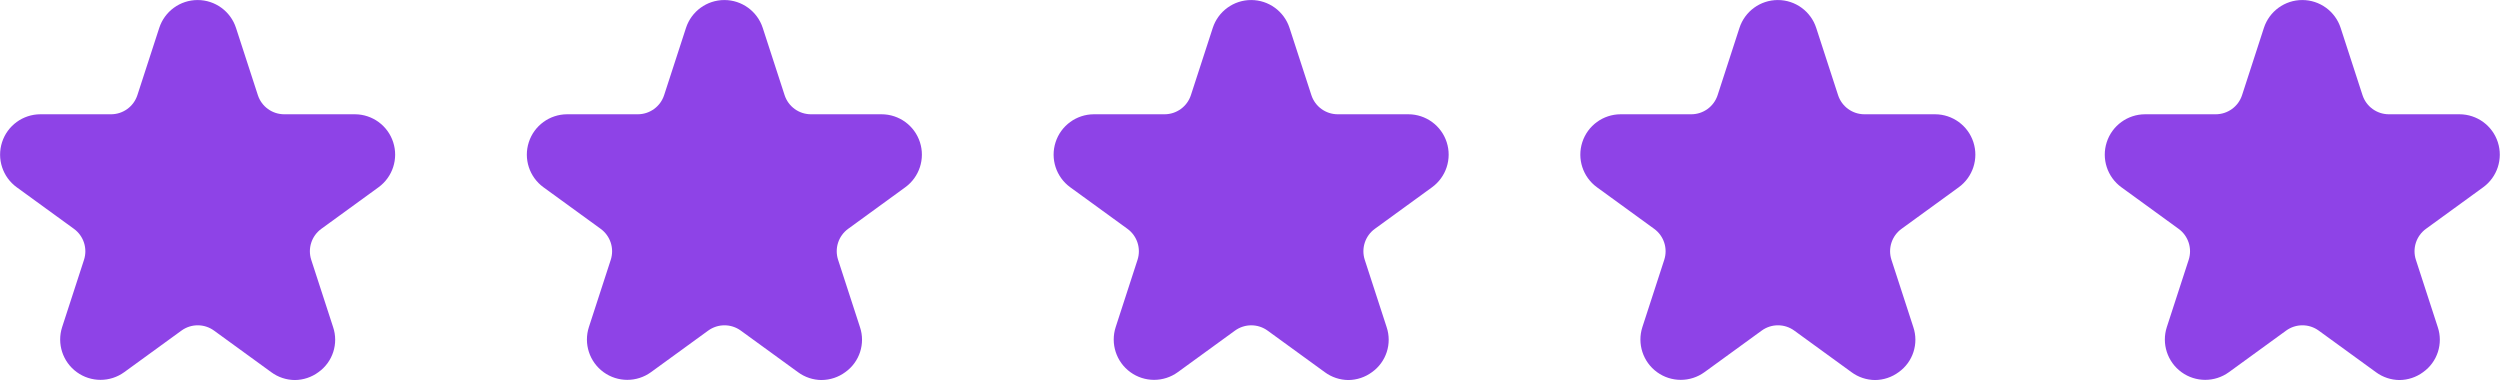
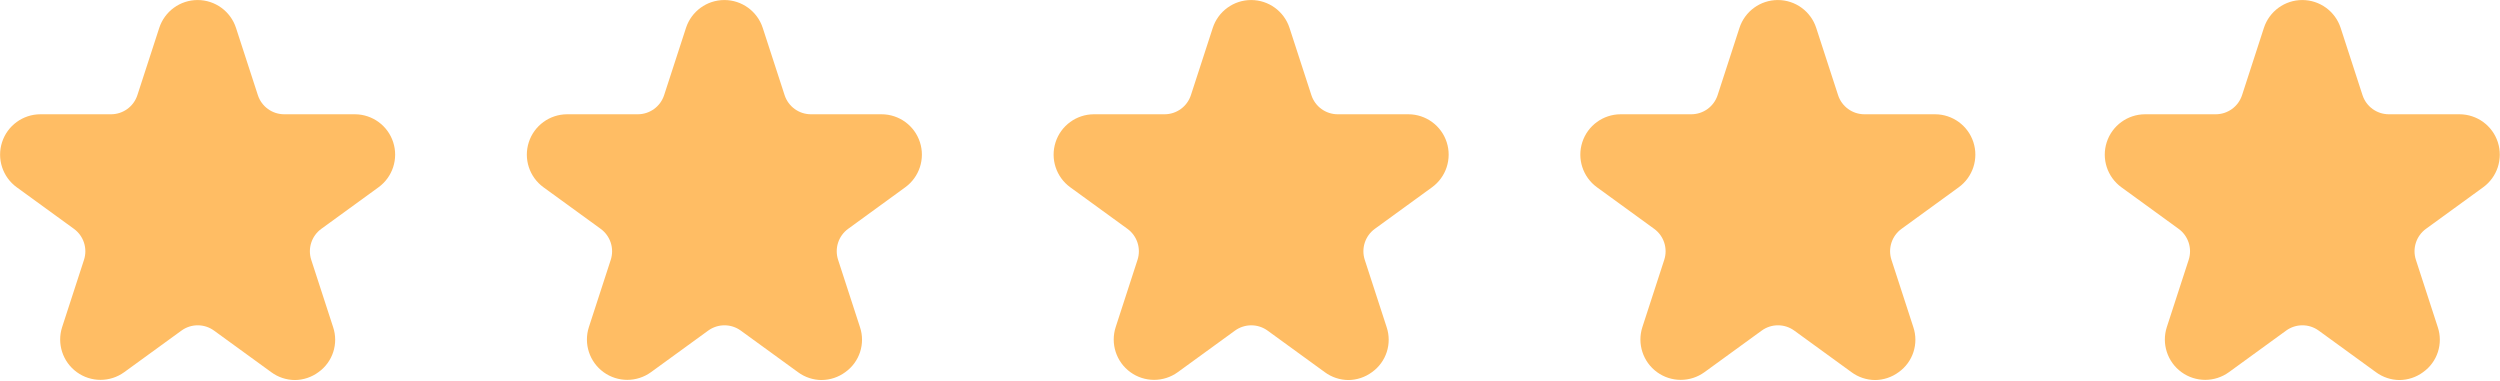
<svg xmlns="http://www.w3.org/2000/svg" width="95.34" height="14.493" viewBox="0 0 95.34 14.493">
  <g id="_5.0" data-name="5.0" transform="translate(-83.852 -207.988)">
-     <path id="パス_184" data-name="パス 184" d="M374.477,603.392a1.533,1.533,0,0,1-.9-.3l-2.18-1.584a1.056,1.056,0,0,0-1.246,0l-2.18,1.584a1.539,1.539,0,0,1-2.368-1.72l.833-2.562a1.058,1.058,0,0,0-.385-1.185l-2.18-1.584a1.539,1.539,0,0,1,.9-2.784h2.694a1.057,1.057,0,0,0,1.008-.732l.833-2.562a1.539,1.539,0,0,1,2.927,0l.833,2.562a1.057,1.057,0,0,0,1.008.732h2.694a1.539,1.539,0,0,1,.9,2.784l-2.18,1.584a1.058,1.058,0,0,0-.385,1.185l.833,2.562a1.516,1.516,0,0,1-.559,1.72,1.534,1.534,0,0,1-.9.3Z" transform="translate(-279.381 -380.911)" fill="#8e43e7" />
-     <path id="パス_185" data-name="パス 185" d="M430.985,603.392a1.533,1.533,0,0,1-.9-.3l-2.18-1.584a1.057,1.057,0,0,0-1.246,0l-2.18,1.584a1.539,1.539,0,0,1-2.368-1.72l.833-2.562a1.058,1.058,0,0,0-.385-1.185l-2.18-1.584a1.539,1.539,0,0,1,.9-2.784h2.694a1.057,1.057,0,0,0,1.008-.732l.833-2.562a1.539,1.539,0,0,1,2.927,0l.833,2.562a1.057,1.057,0,0,0,1.008.732h2.694a1.539,1.539,0,0,1,.9,2.784L432,597.624a1.057,1.057,0,0,0-.385,1.185l.833,2.562a1.516,1.516,0,0,1-.559,1.72,1.535,1.535,0,0,1-.9.3Z" transform="translate(-315.801 -380.911)" fill="#8e43e7" />
-     <path id="パス_186" data-name="パス 186" d="M487.494,603.392a1.533,1.533,0,0,1-.9-.3l-2.18-1.584a1.059,1.059,0,0,0-1.246,0l-2.18,1.584a1.539,1.539,0,0,1-2.368-1.72l.832-2.562a1.058,1.058,0,0,0-.385-1.185l-2.18-1.584a1.539,1.539,0,0,1,.9-2.784h2.694a1.057,1.057,0,0,0,1.008-.732l.833-2.562a1.539,1.539,0,0,1,2.927,0l.833,2.562a1.057,1.057,0,0,0,1.008.732h2.694a1.539,1.539,0,0,1,.9,2.784l-2.18,1.584a1.058,1.058,0,0,0-.385,1.185l.833,2.562a1.516,1.516,0,0,1-.559,1.72A1.535,1.535,0,0,1,487.494,603.392Z" transform="translate(-352.22 -380.911)" fill="#8e43e7" />
-     <path id="パス_187" data-name="パス 187" d="M544,603.392a1.533,1.533,0,0,1-.9-.3l-2.18-1.584a1.056,1.056,0,0,0-1.246,0l-2.18,1.584a1.539,1.539,0,0,1-2.368-1.72l.833-2.562a1.057,1.057,0,0,0-.385-1.185l-2.18-1.584a1.539,1.539,0,0,1,.9-2.784h2.694a1.057,1.057,0,0,0,1.008-.732l.832-2.562a1.539,1.539,0,0,1,2.927,0l.833,2.562a1.057,1.057,0,0,0,1.008.732h2.694a1.539,1.539,0,0,1,.9,2.784l-2.18,1.584a1.057,1.057,0,0,0-.385,1.185l.833,2.562a1.516,1.516,0,0,1-.559,1.72,1.534,1.534,0,0,1-.9.3Z" transform="translate(-388.64 -380.911)" fill="#8e43e7" />
-     <path id="パス_486" data-name="パス 486" d="M544,603.392a1.533,1.533,0,0,1-.9-.3l-2.18-1.584a1.056,1.056,0,0,0-1.246,0l-2.18,1.584a1.539,1.539,0,0,1-2.368-1.72l.833-2.562a1.057,1.057,0,0,0-.385-1.185l-2.18-1.584a1.539,1.539,0,0,1,.9-2.784h2.694a1.057,1.057,0,0,0,1.008-.732l.832-2.562a1.539,1.539,0,0,1,2.927,0l.833,2.562a1.057,1.057,0,0,0,1.008.732h2.694a1.539,1.539,0,0,1,.9,2.784l-2.18,1.584a1.057,1.057,0,0,0-.385,1.185l.833,2.562a1.516,1.516,0,0,1-.559,1.72,1.534,1.534,0,0,1-.9.3Z" transform="translate(-368.64 -380.911)" fill="#8e43e7" />
+     <path id="パス_184" data-name="パス 184" d="M374.477,603.392a1.533,1.533,0,0,1-.9-.3l-2.18-1.584a1.056,1.056,0,0,0-1.246,0l-2.18,1.584a1.539,1.539,0,0,1-2.368-1.72l.833-2.562a1.058,1.058,0,0,0-.385-1.185l-2.18-1.584a1.539,1.539,0,0,1,.9-2.784h2.694a1.057,1.057,0,0,0,1.008-.732l.833-2.562a1.539,1.539,0,0,1,2.927,0l.833,2.562a1.057,1.057,0,0,0,1.008.732h2.694a1.539,1.539,0,0,1,.9,2.784l-2.18,1.584a1.058,1.058,0,0,0-.385,1.185l.833,2.562a1.516,1.516,0,0,1-.559,1.72,1.534,1.534,0,0,1-.9.3Z" transform="translate(-279.381 -380.911)" fill="#FFBD64" />
+     <path id="パス_185" data-name="パス 185" d="M430.985,603.392a1.533,1.533,0,0,1-.9-.3l-2.18-1.584a1.057,1.057,0,0,0-1.246,0l-2.18,1.584a1.539,1.539,0,0,1-2.368-1.72l.833-2.562a1.058,1.058,0,0,0-.385-1.185l-2.18-1.584a1.539,1.539,0,0,1,.9-2.784h2.694a1.057,1.057,0,0,0,1.008-.732l.833-2.562a1.539,1.539,0,0,1,2.927,0l.833,2.562a1.057,1.057,0,0,0,1.008.732h2.694a1.539,1.539,0,0,1,.9,2.784L432,597.624a1.057,1.057,0,0,0-.385,1.185l.833,2.562a1.516,1.516,0,0,1-.559,1.72,1.535,1.535,0,0,1-.9.3Z" transform="translate(-315.801 -380.911)" fill="#FFBD64" />
+     <path id="パス_186" data-name="パス 186" d="M487.494,603.392a1.533,1.533,0,0,1-.9-.3l-2.18-1.584a1.059,1.059,0,0,0-1.246,0l-2.18,1.584a1.539,1.539,0,0,1-2.368-1.72l.832-2.562a1.058,1.058,0,0,0-.385-1.185l-2.18-1.584a1.539,1.539,0,0,1,.9-2.784h2.694a1.057,1.057,0,0,0,1.008-.732l.833-2.562a1.539,1.539,0,0,1,2.927,0l.833,2.562a1.057,1.057,0,0,0,1.008.732h2.694a1.539,1.539,0,0,1,.9,2.784l-2.18,1.584a1.058,1.058,0,0,0-.385,1.185l.833,2.562a1.516,1.516,0,0,1-.559,1.72A1.535,1.535,0,0,1,487.494,603.392Z" transform="translate(-352.22 -380.911)" fill="#FFBD64" />
+     <path id="パス_187" data-name="パス 187" d="M544,603.392a1.533,1.533,0,0,1-.9-.3l-2.18-1.584a1.056,1.056,0,0,0-1.246,0l-2.18,1.584a1.539,1.539,0,0,1-2.368-1.72l.833-2.562a1.057,1.057,0,0,0-.385-1.185l-2.18-1.584a1.539,1.539,0,0,1,.9-2.784h2.694a1.057,1.057,0,0,0,1.008-.732l.832-2.562a1.539,1.539,0,0,1,2.927,0l.833,2.562a1.057,1.057,0,0,0,1.008.732h2.694a1.539,1.539,0,0,1,.9,2.784l-2.18,1.584a1.057,1.057,0,0,0-.385,1.185l.833,2.562a1.516,1.516,0,0,1-.559,1.72,1.534,1.534,0,0,1-.9.3Z" transform="translate(-388.64 -380.911)" fill="#FFBD64" />
+     <path id="パス_486" data-name="パス 486" d="M544,603.392a1.533,1.533,0,0,1-.9-.3l-2.18-1.584a1.056,1.056,0,0,0-1.246,0l-2.18,1.584a1.539,1.539,0,0,1-2.368-1.72l.833-2.562a1.057,1.057,0,0,0-.385-1.185l-2.18-1.584a1.539,1.539,0,0,1,.9-2.784h2.694a1.057,1.057,0,0,0,1.008-.732l.832-2.562a1.539,1.539,0,0,1,2.927,0l.833,2.562a1.057,1.057,0,0,0,1.008.732h2.694a1.539,1.539,0,0,1,.9,2.784l-2.18,1.584a1.057,1.057,0,0,0-.385,1.185l.833,2.562a1.516,1.516,0,0,1-.559,1.72,1.534,1.534,0,0,1-.9.3Z" transform="translate(-368.64 -380.911)" fill="#FFBD64" />
  </g>
</svg>
